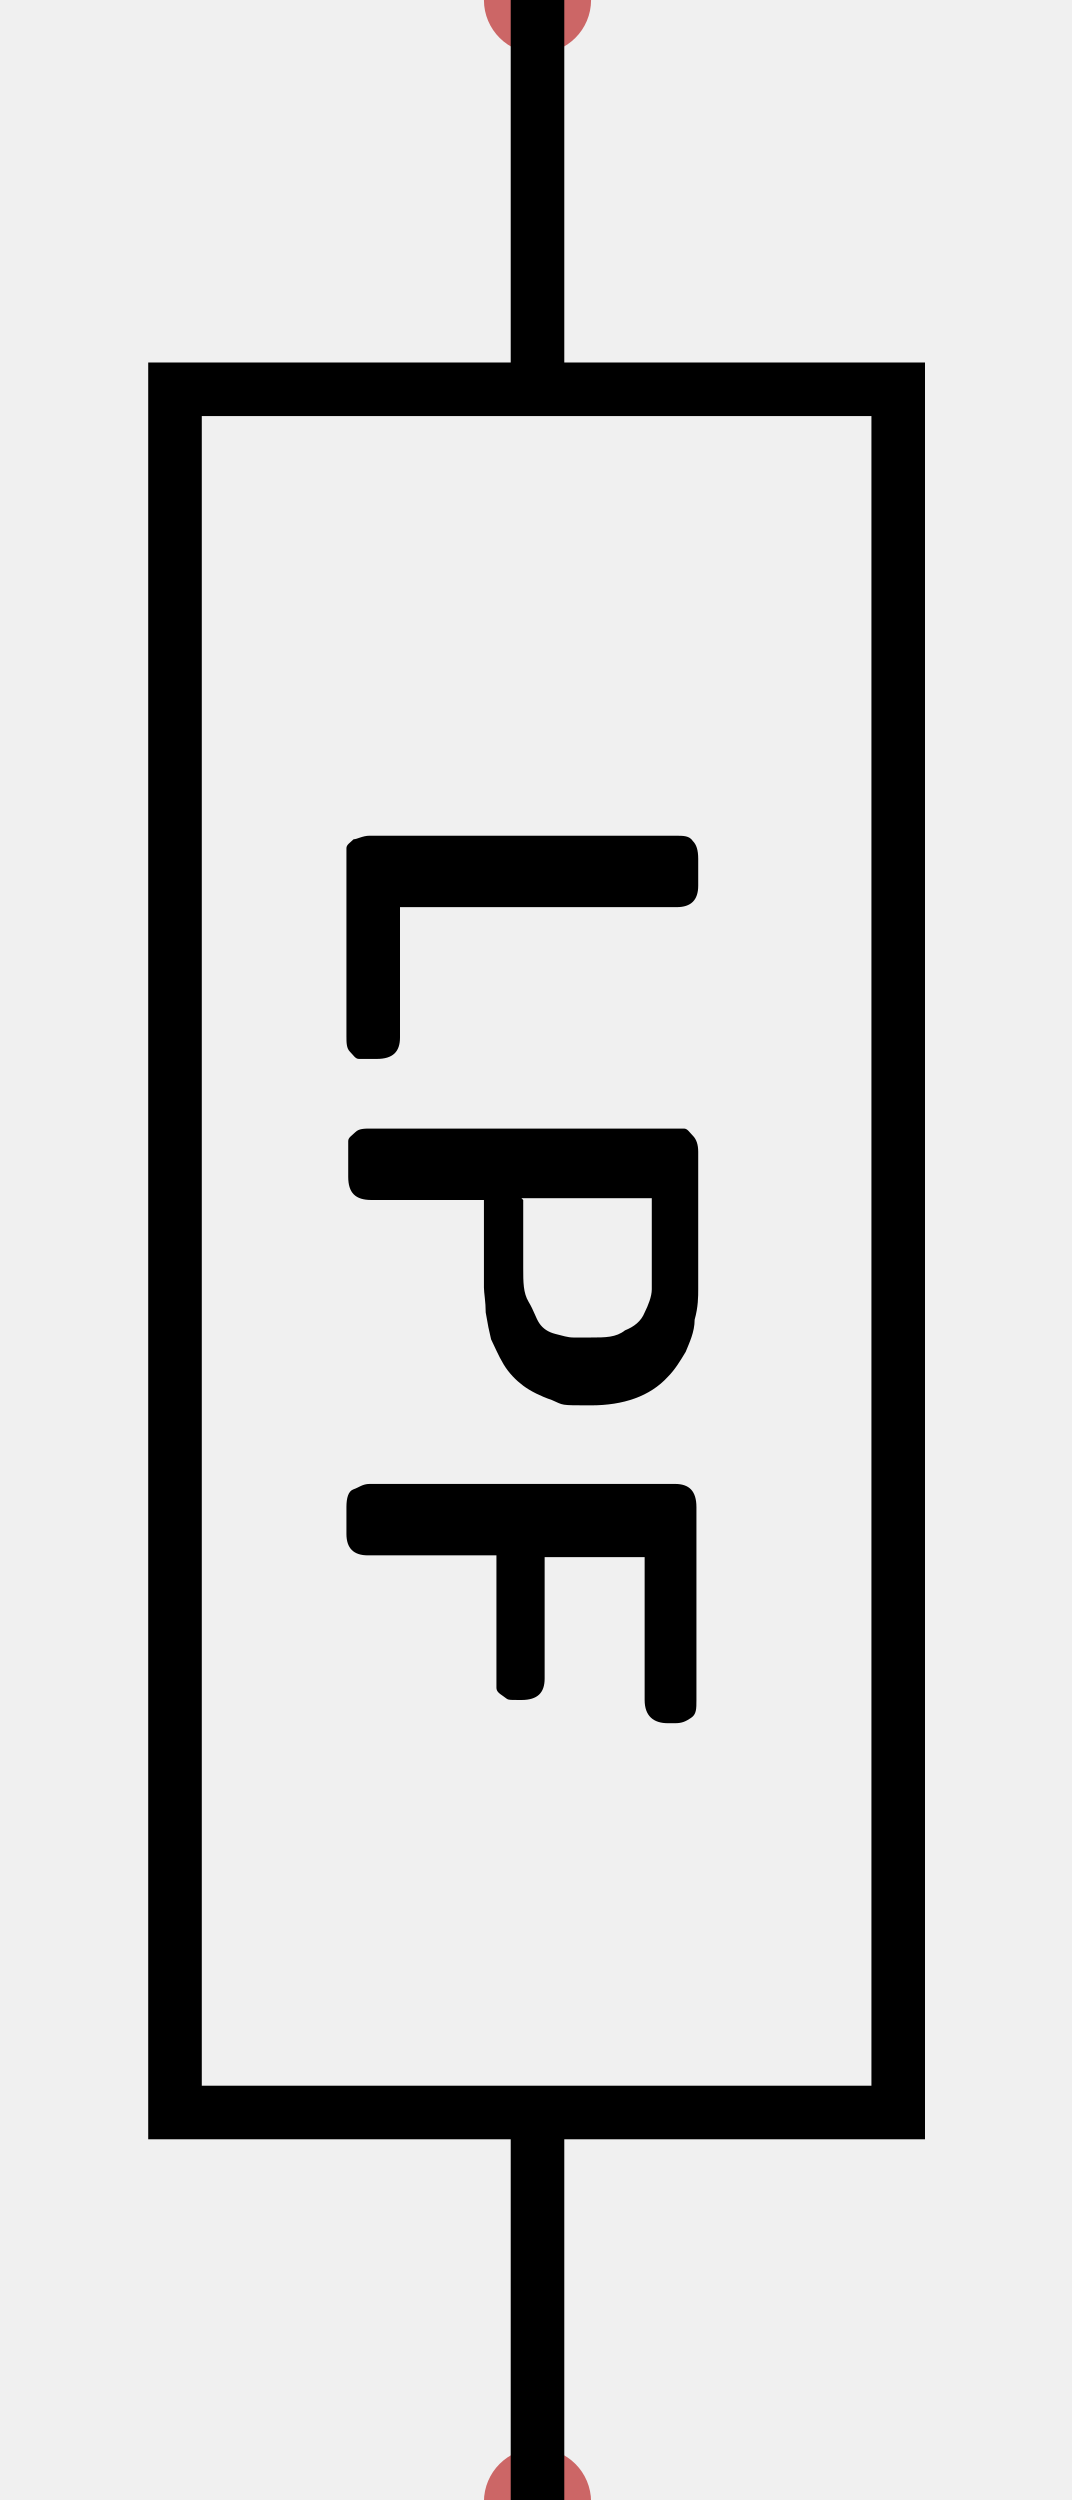
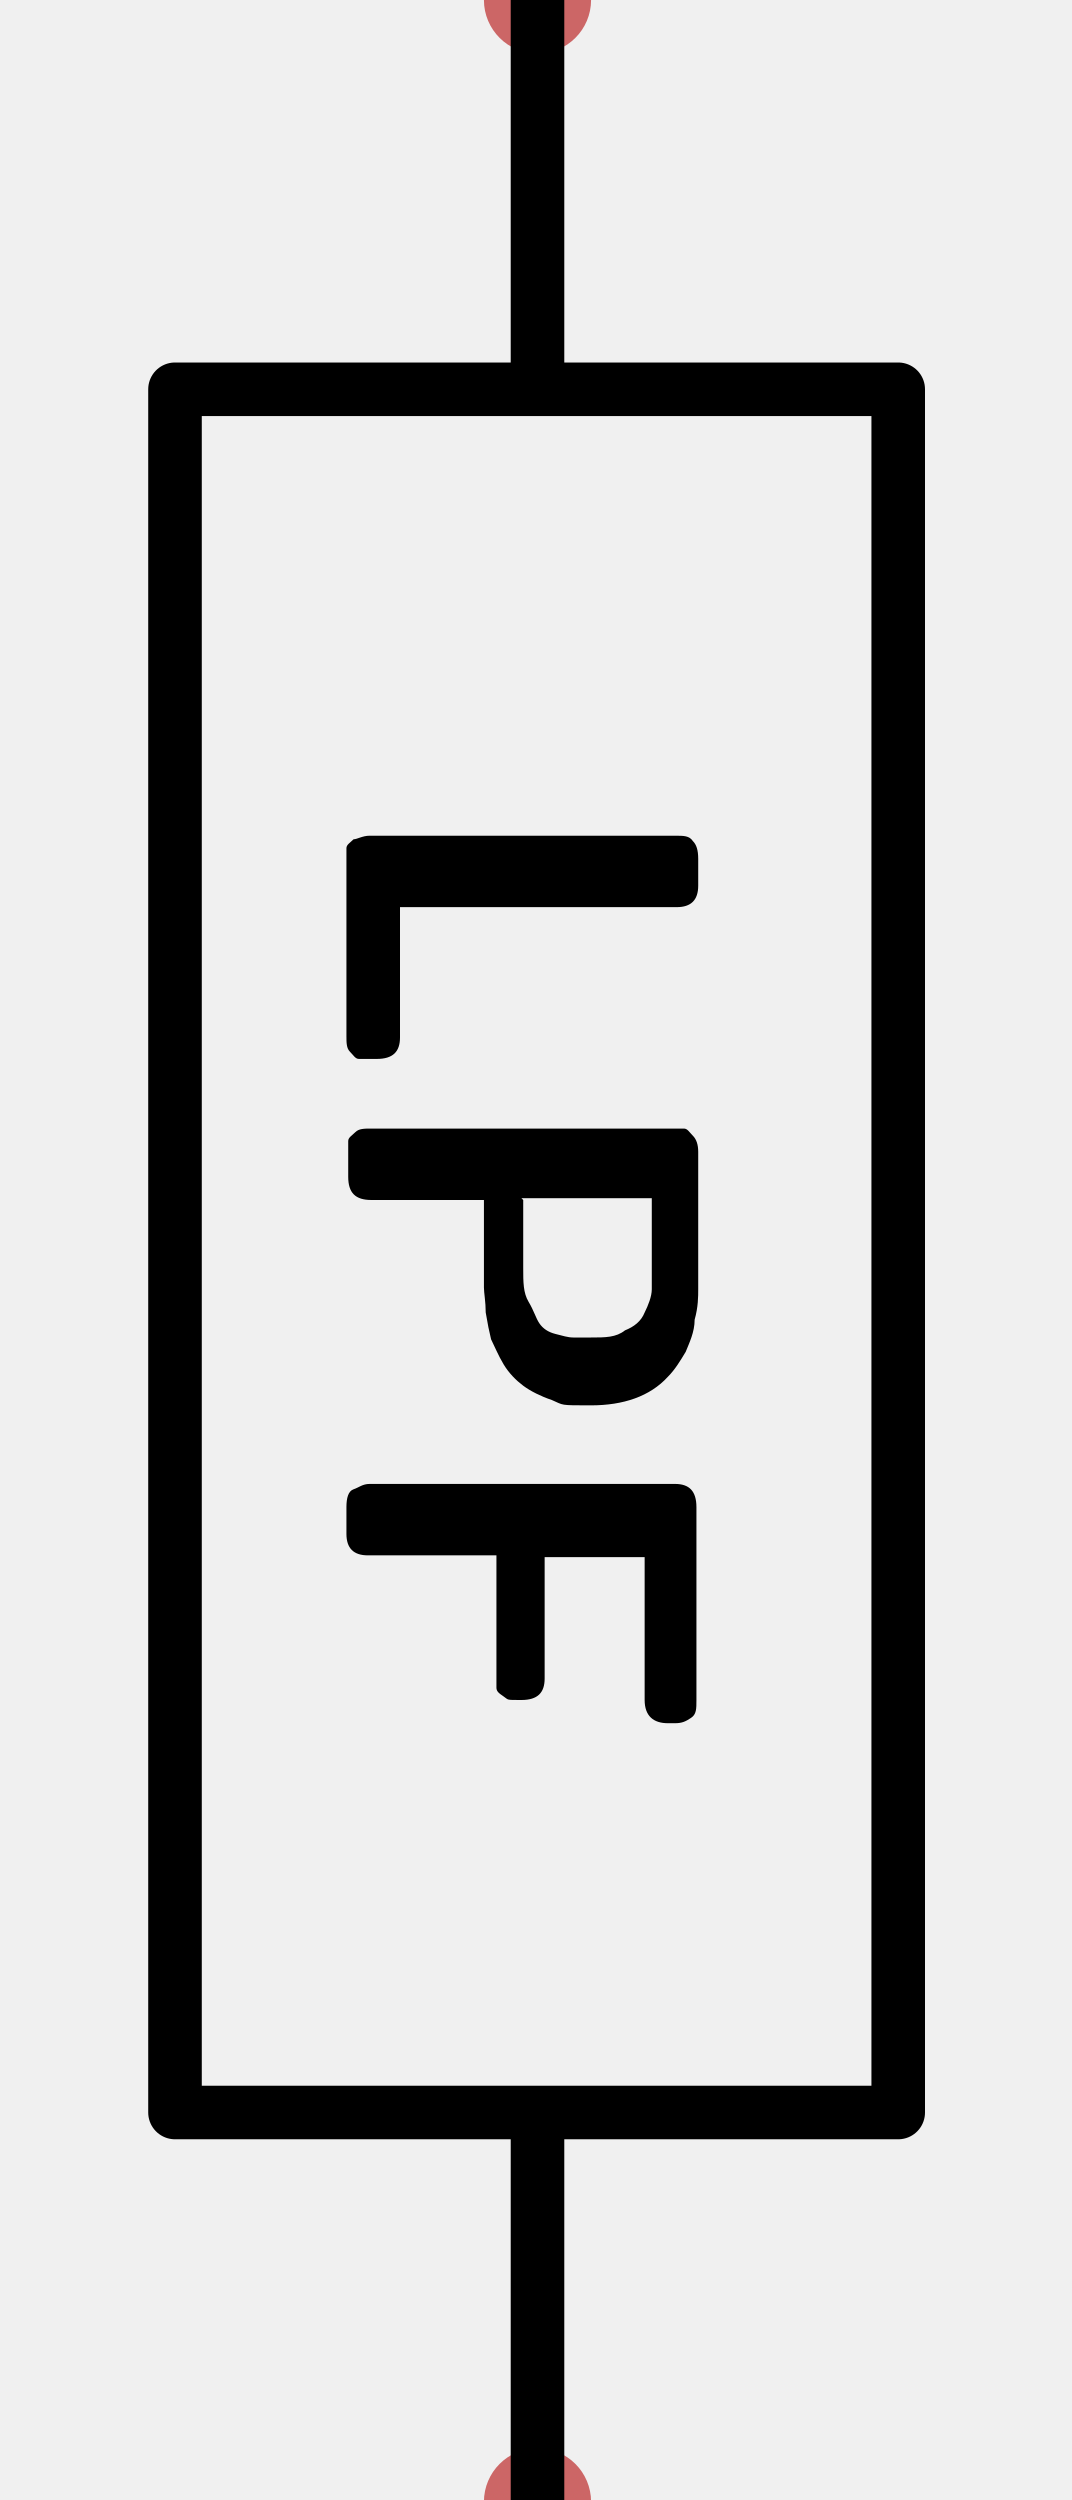
<svg xmlns="http://www.w3.org/2000/svg" id="Layer_1" version="1.1" viewBox="0 0 60 140">
  <defs>
    <style>
      .st0 {
        fill: #c66;
      }

-       .st1 {
-         fill: #fff;
-         stroke-linejoin: round;
-       }
- 
      .st1, .st2 {
        stroke: #000;
+         stroke-linejoin: round;
        stroke-width: 3px;
      }

-       .st3 {
+       .st1, .st3 {
+         fill: none;
+       }
+ 
+       .st2 {
+         fill: #fff;
+       }
+ 
+       .st4 {
        display: none;
      }

-       .st4 {
+       .st3 {
        stroke: #999;
+         stroke-miterlimit: 10;
        stroke-width: .5px;
-       }
- 
-       .st4, .st2 {
-         fill: none;
-         stroke-miterlimit: 10;
      }
    </style>
  </defs>
-   <g id="guides" class="st3">
-     <rect class="st4" x="-6.8" y="58.2" width="50" height="20" />
+   <g id="guides" class="st4">
+     <rect class="st3" x="-6.8" y="58.2" width="50" height="20" />
  </g>
  <g id="ports">
    <circle id="port:left" class="st0" cx="30.1" r="3" />
    <circle id="port:right" class="st0" cx="30.1" cy="140.1" r="3" />
  </g>
  <g id="artwork">
-     <rect class="st2" x="9.8" y="21.8" width="40.5" height="96.5" />
+     <rect class="st1" x="9.8" y="21.8" width="40.5" height="96.5" />
    <g>
-       <path d="M20.8,46.8h17c.5,0,.8,0,1,.3.2.2.3.5.3,1v1.5c0,.8-.4,1.2-1.2,1.2h-15.5v7.3c0,.8-.4,1.2-1.3,1.2h-1c-.2,0-.3-.2-.5-.4s-.2-.5-.2-.9v-10.5c0-.2.2-.3.4-.5.2,0,.5-.2.9-.2h.1Z" />
-       <path d="M20.7,63.2h17.6c.2,0,.3.2.5.4s.3.5.3.9v7.7c0,.4,0,1-.2,1.7,0,.7-.3,1.3-.5,1.8-.3.5-.6,1-1,1.4-1,1.1-2.5,1.6-4.3,1.6s-1.5,0-2.2-.3c-.6-.2-1.2-.5-1.6-.8s-.8-.7-1.1-1.2-.5-1-.7-1.4c-.1-.4-.2-.9-.3-1.5,0-.6-.1-1.1-.1-1.4v-4.9h-6.3c-.9,0-1.3-.4-1.3-1.3v-2c0-.2.2-.3.4-.5.2-.2.5-.2.9-.2h0ZM29.3,67.2v3.8c0,.8,0,1.4.3,1.9s.4.9.6,1.2c.2.3.5.5.9.6s.7.2,1,.2h1c.8,0,1.4,0,1.9-.4.5-.2.9-.5,1.1-1,.2-.4.4-.9.4-1.3s0-1,0-1.7v-3.4h-7.3Z" />
+       <path d="M20.8,46.8h17c.5,0,.8,0,1,.3.2.2.3.5.3,1v1.5c0,.8-.4,1.2-1.2,1.2h-15.5v7.3c0,.8-.4,1.2-1.3,1.2h-1c-.2,0-.3-.2-.5-.4s-.2-.5-.2-.9v-10.5c0-.2.2-.3.4-.5.2,0,.5-.2.9-.2,0,0,.1,0,.1,0Z" />
+       <path d="M20.7,63.2h17.6c.2,0,.3.2.5.4s.3.5.3.9v7.7c0,.4,0,1-.2,1.7,0,.7-.3,1.3-.5,1.8-.3.5-.6,1-1,1.4-1,1.1-2.5,1.6-4.3,1.6s-1.5,0-2.2-.3c-.6-.2-1.2-.5-1.6-.8s-.8-.7-1.1-1.2-.5-1-.7-1.4c-.1-.4-.2-.9-.3-1.5,0-.6-.1-1.1-.1-1.4v-4.9h-6.3c-.9,0-1.3-.4-1.3-1.3v-2c0-.2.2-.3.4-.5.2-.2.5-.2.9-.2h0ZM29.3,67.2v3.8c0,.8,0,1.4.3,1.9s.4.9.6,1.2c.2.3.5.5.9.6s.7.2,1,.2h1c.8,0,1.4,0,1.9-.4.5-.2.9-.5,1.1-1,.2-.4.4-.9.4-1.3v-5.1h-7.3,0Z" />
      <path d="M20.7,83.1h17.1c.8,0,1.2.4,1.2,1.3v10.8c0,.5,0,.8-.3,1s-.5.3-.9.3h-.4c-.8,0-1.3-.4-1.3-1.3v-8h-5.6v6.8c0,.8-.4,1.2-1.3,1.2s-.7,0-1-.2-.4-.3-.4-.5v-7.4h-7.2c-.8,0-1.2-.4-1.2-1.2v-1.5c0-.5.1-.9.4-1s.5-.3.9-.3Z" />
    </g>
  </g>
  <g id="leads">
-     <path class="st1" d="M30.1,0v21.7" />
-     <path class="st1" d="M30.1,118.3v21.7" />
+     <path class="st2" d="M30.1,0v21.7" />
+     <path class="st2" d="M30.1,118.3v21.7" />
  </g>
</svg>
